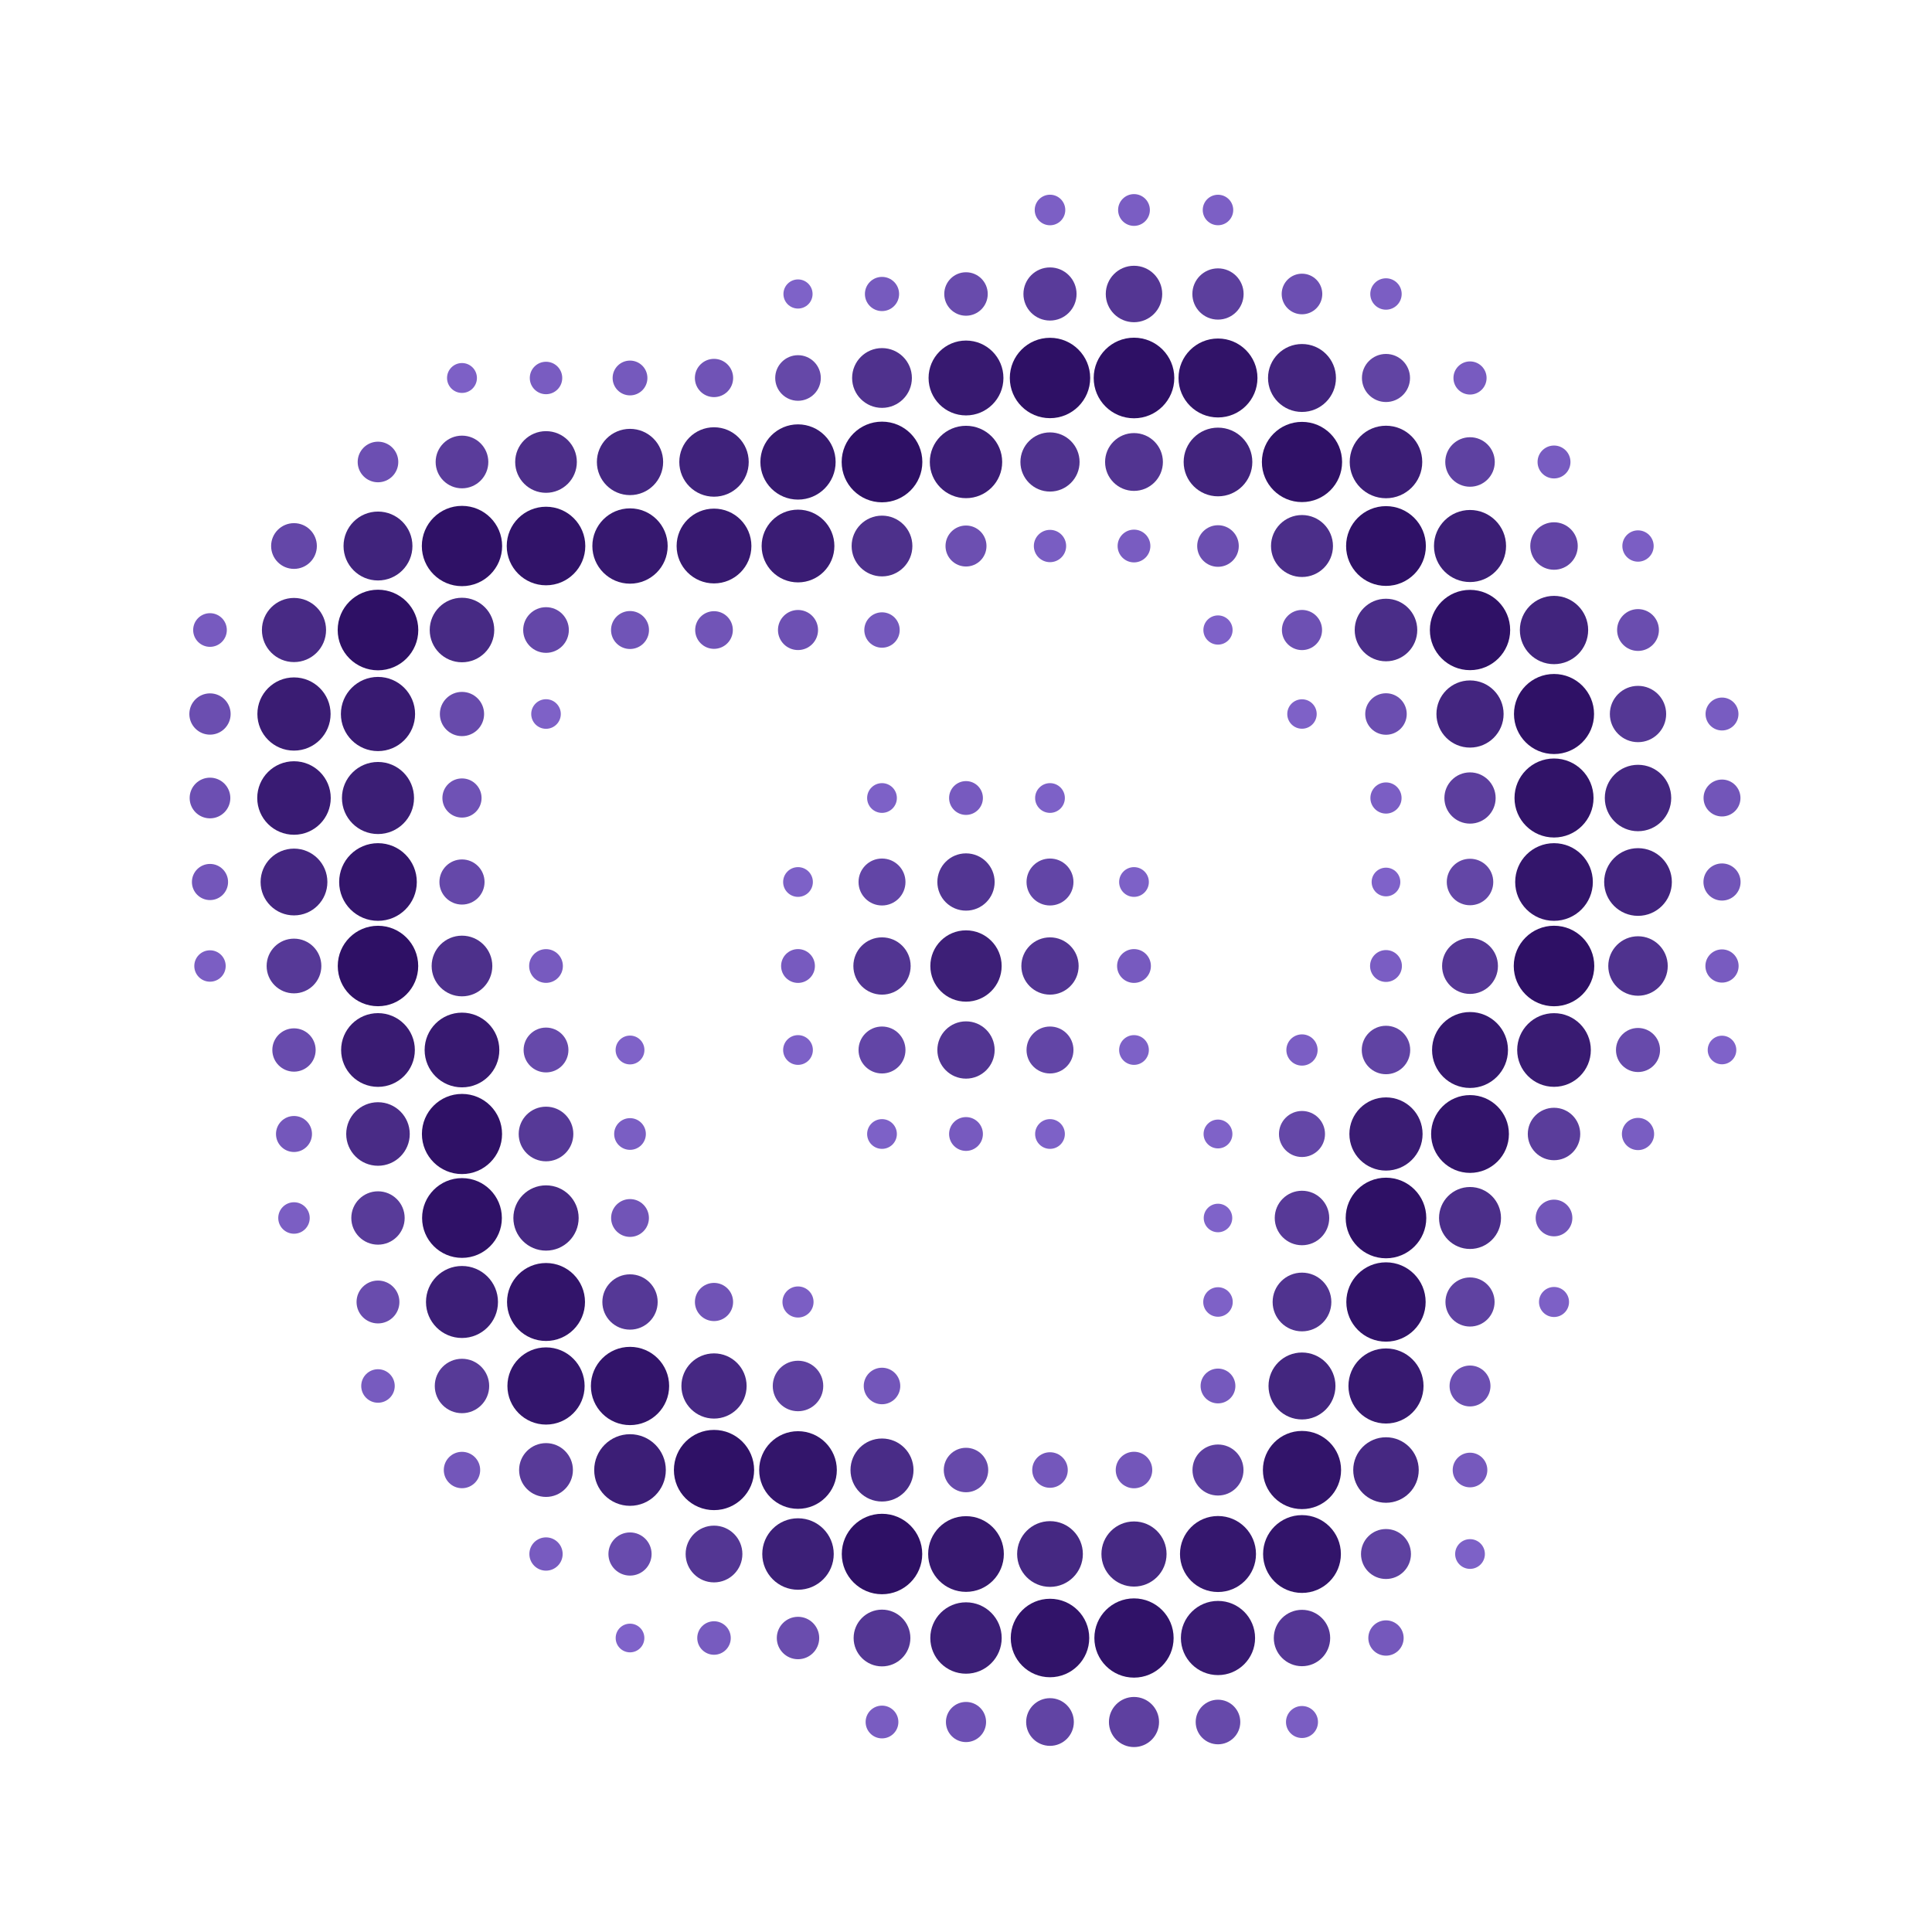
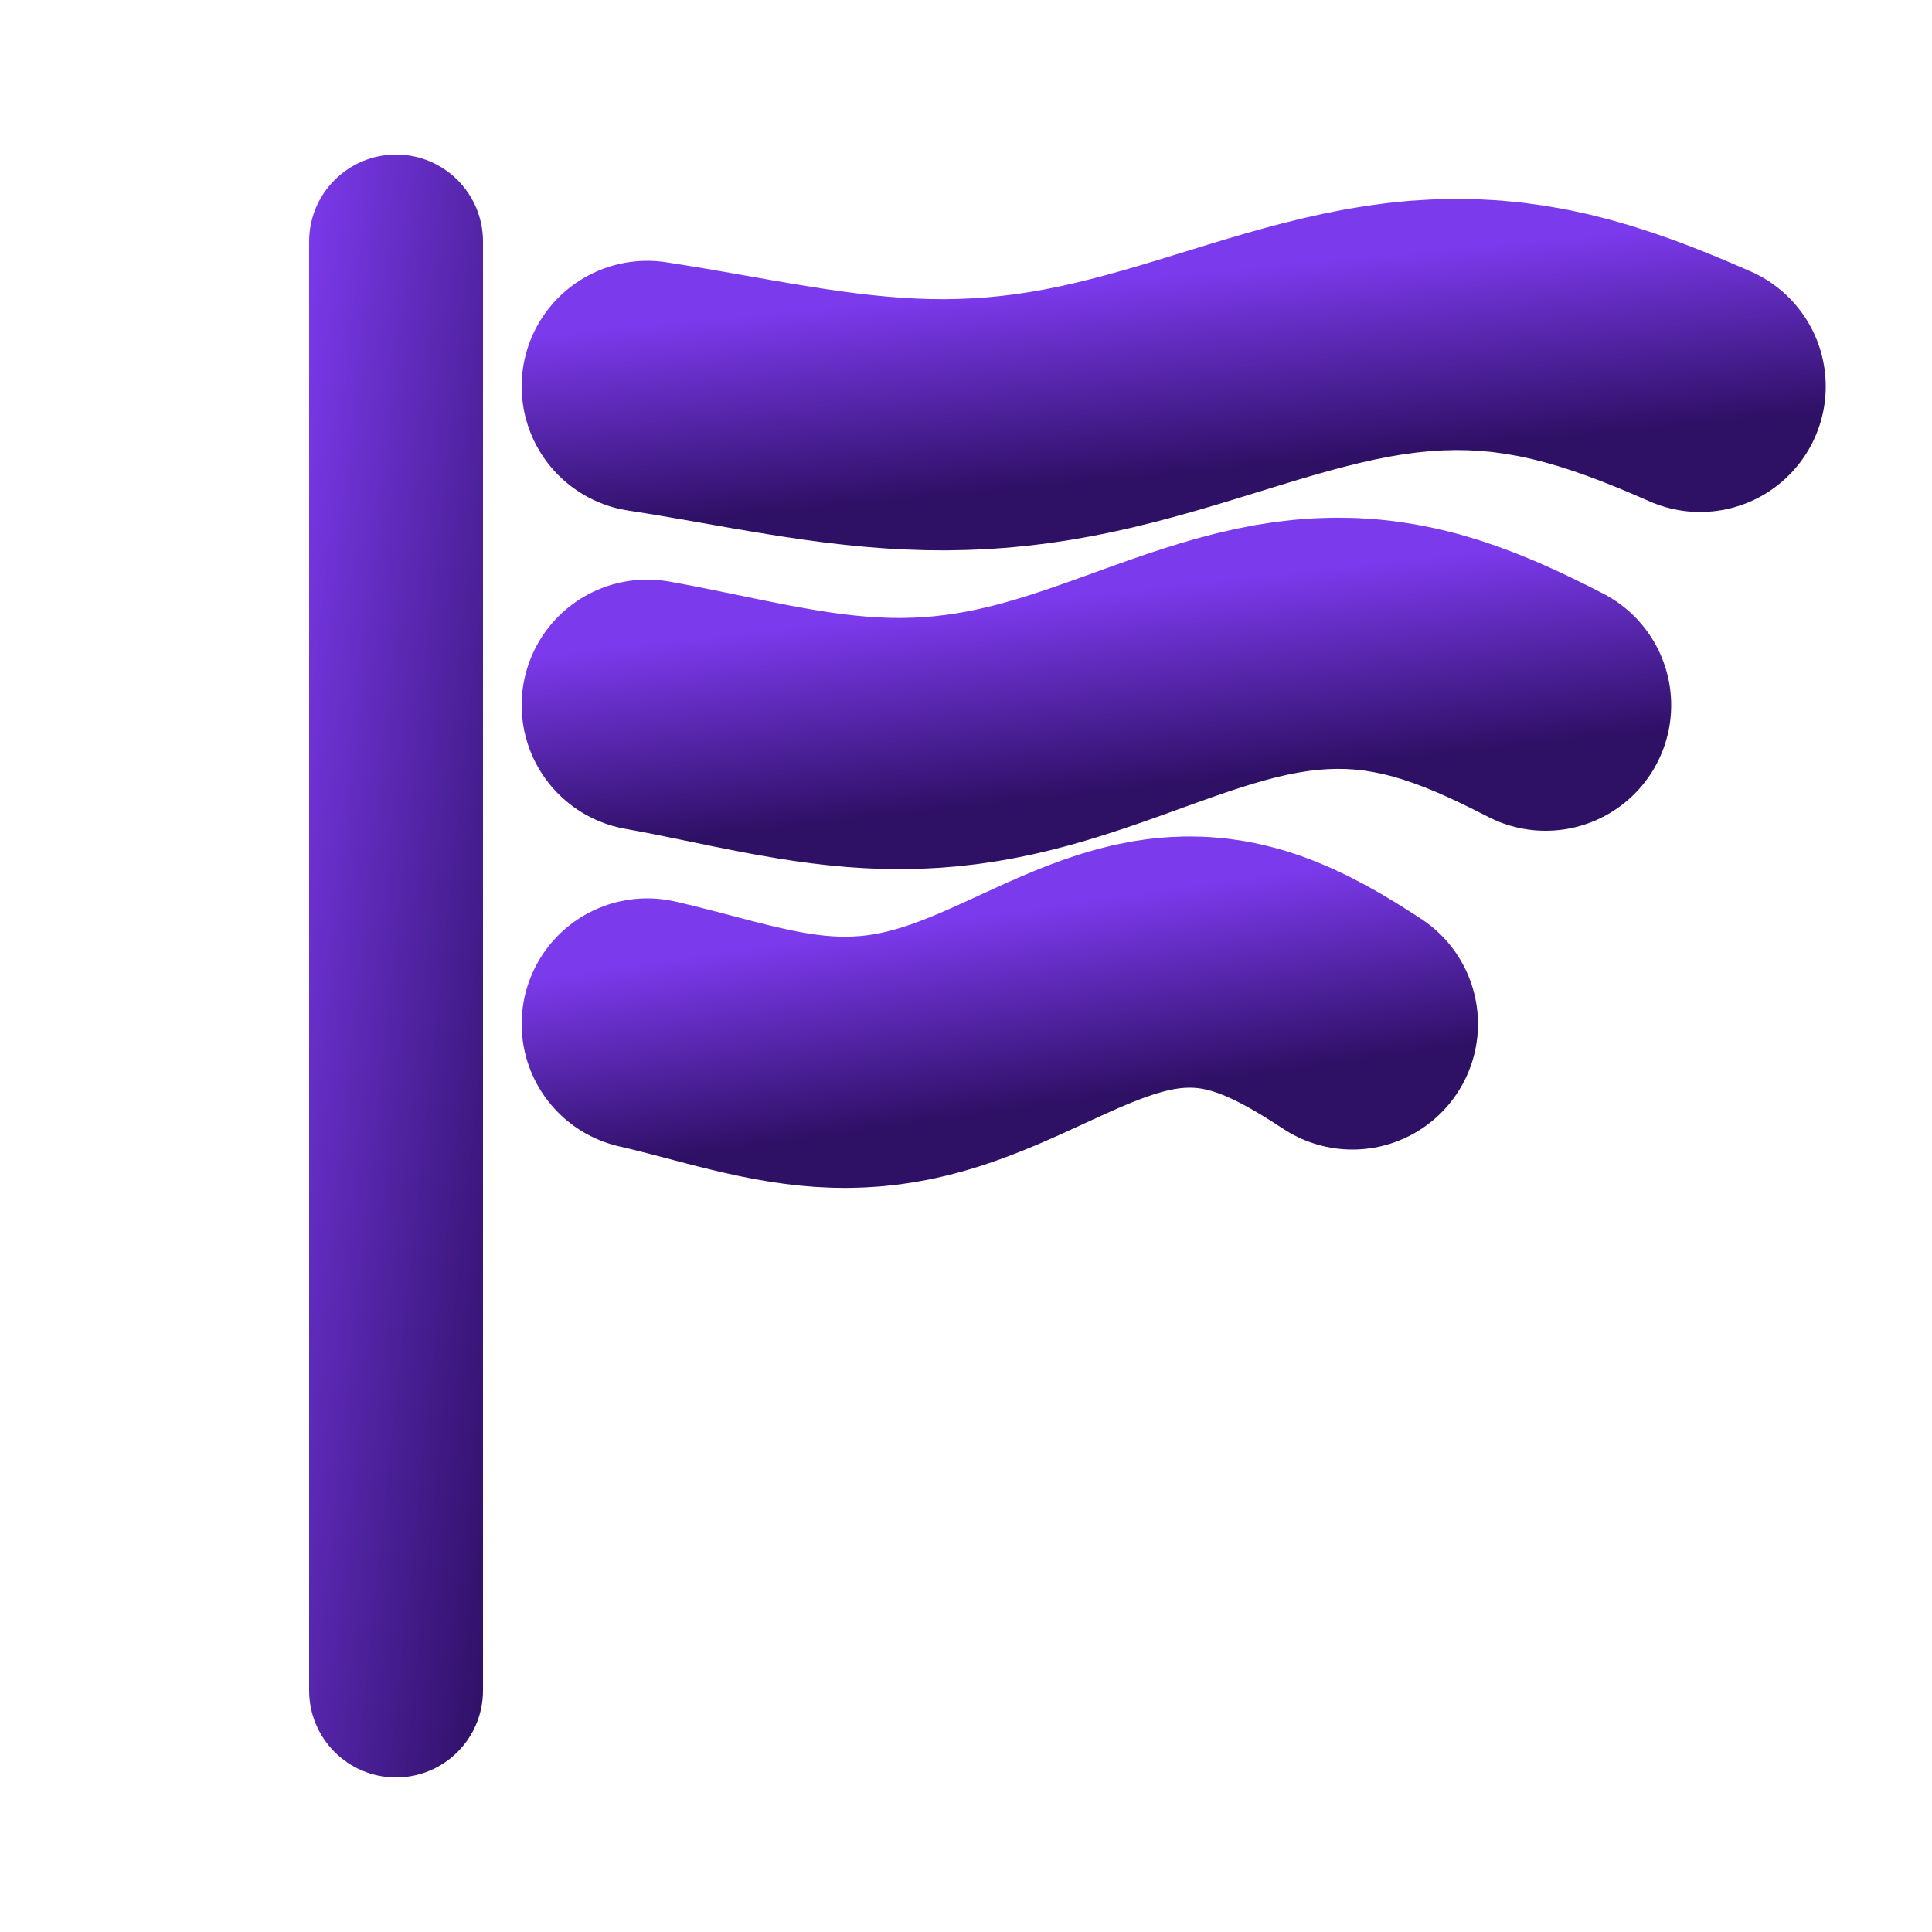
<svg xmlns="http://www.w3.org/2000/svg" width="512" height="512" viewBox="0 0 512 512">
-   <circle cx="278.26" cy="55.65" r="4.05" fill="#7C5FC5" />
-   <circle cx="300.52" cy="55.65" r="4.21" fill="#7A5DC3" />
-   <circle cx="322.78" cy="55.65" r="4.04" fill="#7C5FC5" />
-   <circle cx="211.48" cy="77.91" r="3.86" fill="#7E62C8" />
-   <circle cx="233.74" cy="77.91" r="4.53" fill="#765ABE" />
-   <circle cx="256.00" cy="77.91" r="5.76" fill="#684BAC" />
-   <circle cx="278.26" cy="77.91" r="7.04" fill="#593B9A" />
-   <circle cx="300.52" cy="77.91" r="7.48" fill="#543693" />
-   <circle cx="322.78" cy="77.91" r="6.79" fill="#5C3F9D" />
-   <circle cx="345.04" cy="77.91" r="5.38" fill="#6C4FB2" />
-   <circle cx="367.30" cy="77.91" r="4.16" fill="#7B5EC3" />
-   <circle cx="122.43" cy="100.17" r="3.96" fill="#7D60C6" />
-   <circle cx="144.70" cy="100.17" r="4.30" fill="#795CC1" />
-   <circle cx="166.96" cy="100.17" r="4.61" fill="#7559BD" />
-   <circle cx="189.22" cy="100.17" r="5.07" fill="#7053B6" />
-   <circle cx="211.48" cy="100.17" r="6.04" fill="#6548A8" />
-   <circle cx="233.74" cy="100.17" r="7.92" fill="#4F318D" />
-   <circle cx="256.00" cy="100.17" r="9.92" fill="#371970" />
-   <circle cx="278.26" cy="100.17" r="10.65" fill="#2E1065" />
-   <circle cx="300.52" cy="100.17" r="10.68" fill="#2E1065" />
-   <circle cx="322.78" cy="100.17" r="10.46" fill="#311368" />
-   <circle cx="345.04" cy="100.17" r="9.00" fill="#42247D" />
-   <circle cx="367.30" cy="100.17" r="6.37" fill="#6144A3" />
-   <circle cx="389.57" cy="100.17" r="4.39" fill="#785BC0" />
-   <circle cx="100.17" cy="122.43" r="5.38" fill="#6C4FB2" />
-   <circle cx="122.43" cy="122.43" r="6.98" fill="#5A3C9B" />
-   <circle cx="144.70" cy="122.43" r="8.17" fill="#4C2E89" />
-   <circle cx="166.96" cy="122.43" r="8.78" fill="#442781" />
-   <circle cx="189.22" cy="122.43" r="9.20" fill="#3F227B" />
-   <circle cx="211.48" cy="122.43" r="9.97" fill="#36196F" />
-   <circle cx="233.74" cy="122.43" r="10.69" fill="#2E1065" />
-   <circle cx="256.00" cy="122.43" r="9.59" fill="#3B1D75" />
-   <circle cx="278.26" cy="122.43" r="7.84" fill="#4F328E" />
-   <circle cx="300.52" cy="122.43" r="7.66" fill="#523491" />
-   <circle cx="322.78" cy="122.43" r="9.10" fill="#41237C" />
-   <circle cx="345.04" cy="122.43" r="10.63" fill="#2F1166" />
-   <circle cx="367.30" cy="122.43" r="9.61" fill="#3B1D75" />
-   <circle cx="389.57" cy="122.43" r="6.56" fill="#5E41A1" />
-   <circle cx="411.83" cy="122.43" r="4.36" fill="#785CC1" />
-   <circle cx="77.91" cy="144.70" r="6.06" fill="#6447A8" />
-   <circle cx="100.17" cy="144.70" r="9.13" fill="#40237C" />
-   <circle cx="122.43" cy="144.70" r="10.64" fill="#2F1166" />
-   <circle cx="144.70" cy="144.70" r="10.41" fill="#311369" />
-   <circle cx="166.96" cy="144.70" r="9.98" fill="#36186F" />
-   <circle cx="189.22" cy="144.70" r="9.91" fill="#371970" />
-   <circle cx="211.48" cy="144.70" r="9.64" fill="#3A1C74" />
-   <circle cx="233.74" cy="144.70" r="8.05" fill="#4D308B" />
-   <circle cx="256.00" cy="144.70" r="5.43" fill="#6C4FB1" />
-   <circle cx="278.26" cy="144.70" r="4.28" fill="#795DC2" />
-   <circle cx="300.52" cy="144.70" r="4.34" fill="#795CC1" />
-   <circle cx="322.78" cy="144.70" r="5.51" fill="#6B4EB0" />
-   <circle cx="345.04" cy="144.70" r="8.21" fill="#4B2E89" />
-   <circle cx="367.30" cy="144.70" r="10.57" fill="#2F1167" />
-   <circle cx="389.57" cy="144.70" r="9.55" fill="#3B1E75" />
-   <circle cx="411.83" cy="144.70" r="6.29" fill="#6244A5" />
-   <circle cx="434.09" cy="144.70" r="4.15" fill="#7B5EC4" />
-   <circle cx="55.65" cy="166.96" r="4.46" fill="#775ABF" />
-   <circle cx="77.91" cy="166.96" r="8.50" fill="#482A85" />
-   <circle cx="100.17" cy="166.96" r="10.68" fill="#2E1065" />
-   <circle cx="122.43" cy="166.96" r="8.55" fill="#472A84" />
-   <circle cx="144.70" cy="166.96" r="6.05" fill="#6447A8" />
-   <circle cx="166.96" cy="166.96" r="5.03" fill="#7054B7" />
-   <circle cx="189.22" cy="166.96" r="4.99" fill="#7154B7" />
-   <circle cx="211.48" cy="166.96" r="5.31" fill="#6D50B3" />
-   <circle cx="233.74" cy="166.96" r="4.69" fill="#7458BC" />
-   <circle cx="322.78" cy="166.96" r="3.87" fill="#7E61C8" />
-   <circle cx="345.04" cy="166.96" r="5.32" fill="#6D50B3" />
-   <circle cx="367.30" cy="166.96" r="8.29" fill="#4A2D88" />
-   <circle cx="389.57" cy="166.96" r="10.64" fill="#2F1166" />
-   <circle cx="411.83" cy="166.96" r="9.05" fill="#41247D" />
-   <circle cx="434.09" cy="166.96" r="5.54" fill="#6A4DAF" />
-   <circle cx="55.65" cy="189.22" r="5.47" fill="#6B4EB0" />
-   <circle cx="77.91" cy="189.22" r="9.70" fill="#3A1C73" />
-   <circle cx="100.17" cy="189.22" r="9.83" fill="#381A71" />
-   <circle cx="122.43" cy="189.22" r="5.86" fill="#674AAB" />
-   <circle cx="144.70" cy="189.22" r="3.92" fill="#7E61C7" />
-   <circle cx="345.04" cy="189.22" r="3.90" fill="#7E61C7" />
-   <circle cx="367.30" cy="189.22" r="5.50" fill="#6B4EB0" />
-   <circle cx="389.57" cy="189.22" r="8.90" fill="#43257F" />
-   <circle cx="411.83" cy="189.22" r="10.61" fill="#2F1166" />
-   <circle cx="434.09" cy="189.22" r="7.46" fill="#543794" />
-   <circle cx="456.35" cy="189.22" r="4.36" fill="#785CC1" />
-   <circle cx="55.65" cy="211.48" r="5.39" fill="#6C4FB2" />
-   <circle cx="77.91" cy="211.48" r="9.74" fill="#391B73" />
-   <circle cx="100.17" cy="211.48" r="9.55" fill="#3B1E75" />
-   <circle cx="122.43" cy="211.48" r="5.19" fill="#6F52B5" />
-   <circle cx="233.74" cy="211.48" r="3.94" fill="#7D61C7" />
-   <circle cx="256.00" cy="211.48" r="4.48" fill="#775ABF" />
-   <circle cx="278.26" cy="211.48" r="3.94" fill="#7D61C7" />
-   <circle cx="367.30" cy="211.48" r="4.13" fill="#7B5EC4" />
-   <circle cx="389.57" cy="211.48" r="6.79" fill="#5C3E9D" />
-   <circle cx="411.83" cy="211.48" r="10.47" fill="#311368" />
-   <circle cx="434.09" cy="211.48" r="8.80" fill="#442780" />
-   <circle cx="456.35" cy="211.48" r="4.89" fill="#7255B9" />
-   <circle cx="55.65" cy="233.74" r="4.79" fill="#7356BA" />
-   <circle cx="77.91" cy="233.74" r="8.85" fill="#442680" />
-   <circle cx="100.17" cy="233.74" r="10.29" fill="#33156B" />
-   <circle cx="122.43" cy="233.74" r="5.98" fill="#6548A9" />
-   <circle cx="211.48" cy="233.74" r="3.94" fill="#7D61C7" />
-   <circle cx="233.74" cy="233.74" r="6.22" fill="#6245A6" />
-   <circle cx="256.00" cy="233.74" r="7.59" fill="#523592" />
-   <circle cx="278.26" cy="233.74" r="6.22" fill="#6245A6" />
-   <circle cx="300.52" cy="233.74" r="3.94" fill="#7D61C7" />
-   <circle cx="367.30" cy="233.74" r="3.80" fill="#7F62C9" />
-   <circle cx="389.57" cy="233.74" r="6.16" fill="#6346A6" />
-   <circle cx="411.83" cy="233.74" r="10.29" fill="#33156B" />
-   <circle cx="434.09" cy="233.74" r="8.97" fill="#42247E" />
-   <circle cx="456.35" cy="233.74" r="4.92" fill="#7255B8" />
-   <circle cx="55.65" cy="256.00" r="4.16" fill="#7B5EC3" />
-   <circle cx="77.91" cy="256.00" r="7.25" fill="#563997" />
-   <circle cx="100.17" cy="256.00" r="10.66" fill="#2E1065" />
-   <circle cx="122.43" cy="256.00" r="8.04" fill="#4D308B" />
-   <circle cx="144.70" cy="256.00" r="4.47" fill="#775ABF" />
-   <circle cx="211.48" cy="256.00" r="4.48" fill="#775ABF" />
-   <circle cx="233.74" cy="256.00" r="7.59" fill="#523592" />
-   <circle cx="256.00" cy="256.00" r="9.45" fill="#3D1F77" />
-   <circle cx="278.26" cy="256.00" r="7.59" fill="#523592" />
-   <circle cx="300.52" cy="256.00" r="4.48" fill="#775ABF" />
-   <circle cx="367.30" cy="256.00" r="4.22" fill="#7A5DC3" />
-   <circle cx="389.57" cy="256.00" r="7.40" fill="#553794" />
-   <circle cx="411.83" cy="256.00" r="10.67" fill="#2E1065" />
-   <circle cx="434.09" cy="256.00" r="7.88" fill="#4F328E" />
-   <circle cx="456.35" cy="256.00" r="4.40" fill="#785BC0" />
-   <circle cx="77.91" cy="278.26" r="5.74" fill="#684BAD" />
-   <circle cx="100.17" cy="278.26" r="9.77" fill="#391B72" />
-   <circle cx="122.43" cy="278.26" r="9.90" fill="#371970" />
-   <circle cx="144.70" cy="278.26" r="5.94" fill="#6649AA" />
-   <circle cx="166.96" cy="278.26" r="3.82" fill="#7F62C8" />
-   <circle cx="211.48" cy="278.26" r="3.94" fill="#7D61C7" />
-   <circle cx="233.74" cy="278.26" r="6.22" fill="#6245A6" />
-   <circle cx="256.00" cy="278.26" r="7.59" fill="#523592" />
-   <circle cx="278.26" cy="278.26" r="6.22" fill="#6245A6" />
-   <circle cx="300.52" cy="278.26" r="3.94" fill="#7D61C7" />
-   <circle cx="345.04" cy="278.26" r="4.14" fill="#7B5EC4" />
-   <circle cx="367.30" cy="278.26" r="6.42" fill="#6043A3" />
-   <circle cx="389.57" cy="278.26" r="10.06" fill="#35186E" />
-   <circle cx="411.83" cy="278.26" r="9.76" fill="#391B72" />
-   <circle cx="434.09" cy="278.26" r="5.84" fill="#674AAB" />
-   <circle cx="456.35" cy="278.26" r="3.79" fill="#7F62C9" />
-   <circle cx="77.91" cy="300.52" r="4.77" fill="#7457BB" />
-   <circle cx="100.17" cy="300.52" r="8.42" fill="#492B86" />
-   <circle cx="122.43" cy="300.52" r="10.62" fill="#2F1166" />
-   <circle cx="144.70" cy="300.52" r="7.24" fill="#563997" />
-   <circle cx="166.96" cy="300.52" r="4.20" fill="#7A5EC3" />
-   <circle cx="233.74" cy="300.52" r="3.94" fill="#7D61C7" />
-   <circle cx="256.00" cy="300.52" r="4.48" fill="#775ABF" />
-   <circle cx="278.26" cy="300.52" r="3.94" fill="#7D61C7" />
-   <circle cx="322.78" cy="300.52" r="3.82" fill="#7F62C8" />
-   <circle cx="345.04" cy="300.52" r="6.10" fill="#6447A7" />
-   <circle cx="367.30" cy="300.52" r="9.70" fill="#3A1C73" />
-   <circle cx="389.57" cy="300.52" r="10.31" fill="#32146A" />
-   <circle cx="411.83" cy="300.52" r="6.95" fill="#5A3D9B" />
-   <circle cx="434.09" cy="300.52" r="4.27" fill="#795DC2" />
-   <circle cx="77.91" cy="322.78" r="4.17" fill="#7B5EC3" />
-   <circle cx="100.17" cy="322.78" r="7.07" fill="#583B99" />
-   <circle cx="122.43" cy="322.78" r="10.57" fill="#2F1167" />
-   <circle cx="144.70" cy="322.78" r="8.65" fill="#462882" />
-   <circle cx="166.96" cy="322.78" r="5.01" fill="#7154B7" />
-   <circle cx="322.78" cy="322.78" r="3.78" fill="#7F63C9" />
-   <circle cx="345.04" cy="322.78" r="7.22" fill="#573997" />
-   <circle cx="367.30" cy="322.78" r="10.68" fill="#2E1065" />
-   <circle cx="389.57" cy="322.78" r="8.21" fill="#4B2E89" />
-   <circle cx="411.83" cy="322.78" r="4.86" fill="#7256B9" />
-   <circle cx="100.17" cy="345.04" r="5.68" fill="#694CAD" />
-   <circle cx="122.43" cy="345.04" r="9.54" fill="#3B1E76" />
-   <circle cx="144.70" cy="345.04" r="10.33" fill="#32146A" />
-   <circle cx="166.96" cy="345.04" r="7.33" fill="#553896" />
-   <circle cx="189.22" cy="345.04" r="5.06" fill="#7053B6" />
-   <circle cx="211.48" cy="345.04" r="4.12" fill="#7B5EC4" />
-   <circle cx="322.78" cy="345.04" r="3.91" fill="#7E61C7" />
-   <circle cx="345.04" cy="345.04" r="7.78" fill="#50338F" />
-   <circle cx="367.30" cy="345.04" r="10.51" fill="#301268" />
-   <circle cx="389.57" cy="345.04" r="6.51" fill="#5F42A1" />
-   <circle cx="411.83" cy="345.04" r="3.98" fill="#7D60C6" />
-   <circle cx="100.17" cy="367.30" r="4.44" fill="#775BBF" />
-   <circle cx="122.43" cy="367.30" r="7.21" fill="#573A97" />
-   <circle cx="144.70" cy="367.30" r="10.23" fill="#33156C" />
-   <circle cx="166.96" cy="367.30" r="10.37" fill="#32146A" />
-   <circle cx="189.22" cy="367.30" r="8.64" fill="#462883" />
-   <circle cx="211.48" cy="367.30" r="6.69" fill="#5D409F" />
-   <circle cx="233.74" cy="367.30" r="4.84" fill="#7356BA" />
-   <circle cx="322.78" cy="367.30" r="4.61" fill="#7559BD" />
-   <circle cx="345.04" cy="367.30" r="8.87" fill="#43267F" />
-   <circle cx="367.30" cy="367.30" r="9.95" fill="#371970" />
-   <circle cx="389.57" cy="367.30" r="5.42" fill="#6C4FB1" />
-   <circle cx="122.43" cy="389.57" r="4.82" fill="#7356BA" />
-   <circle cx="144.70" cy="389.57" r="7.13" fill="#583A98" />
-   <circle cx="166.96" cy="389.57" r="9.49" fill="#3C1E76" />
-   <circle cx="189.22" cy="389.57" r="10.63" fill="#2F1166" />
-   <circle cx="211.48" cy="389.57" r="10.29" fill="#33156B" />
-   <circle cx="233.74" cy="389.57" r="8.35" fill="#492C87" />
-   <circle cx="256.00" cy="389.57" r="5.89" fill="#6649AA" />
-   <circle cx="278.26" cy="389.57" r="4.71" fill="#7457BB" />
-   <circle cx="300.52" cy="389.57" r="4.84" fill="#7356BA" />
-   <circle cx="322.78" cy="389.57" r="6.76" fill="#5C3F9E" />
-   <circle cx="345.04" cy="389.57" r="10.36" fill="#32146A" />
-   <circle cx="367.30" cy="389.57" r="8.68" fill="#462882" />
-   <circle cx="389.57" cy="389.57" r="4.59" fill="#7659BD" />
-   <circle cx="144.70" cy="411.83" r="4.41" fill="#785BC0" />
-   <circle cx="166.96" cy="411.83" r="5.72" fill="#684BAD" />
-   <circle cx="189.22" cy="411.83" r="7.52" fill="#533693" />
-   <circle cx="211.48" cy="411.83" r="9.47" fill="#3C1F77" />
-   <circle cx="233.74" cy="411.83" r="10.66" fill="#2E1065" />
-   <circle cx="256.00" cy="411.83" r="10.03" fill="#36186E" />
-   <circle cx="278.26" cy="411.83" r="8.71" fill="#452882" />
-   <circle cx="300.52" cy="411.83" r="8.63" fill="#462983" />
-   <circle cx="322.78" cy="411.83" r="10.07" fill="#35176E" />
-   <circle cx="345.04" cy="411.83" r="10.31" fill="#32146A" />
-   <circle cx="367.30" cy="411.83" r="6.62" fill="#5E41A0" />
-   <circle cx="389.57" cy="411.83" r="3.94" fill="#7D61C7" />
-   <circle cx="166.96" cy="434.09" r="3.80" fill="#7F62C9" />
-   <circle cx="189.22" cy="434.09" r="4.44" fill="#775BBF" />
-   <circle cx="211.48" cy="434.09" r="5.62" fill="#6A4DAE" />
-   <circle cx="233.74" cy="434.09" r="7.52" fill="#533693" />
-   <circle cx="256.00" cy="434.09" r="9.46" fill="#3C1F77" />
-   <circle cx="278.26" cy="434.09" r="10.40" fill="#311369" />
-   <circle cx="300.52" cy="434.09" r="10.50" fill="#301268" />
-   <circle cx="322.78" cy="434.09" r="9.83" fill="#381A71" />
-   <circle cx="345.04" cy="434.09" r="7.47" fill="#543694" />
-   <circle cx="367.30" cy="434.09" r="4.68" fill="#7558BC" />
-   <circle cx="233.74" cy="456.35" r="4.34" fill="#795CC1" />
-   <circle cx="256.00" cy="456.35" r="5.32" fill="#6D50B3" />
-   <circle cx="278.26" cy="456.35" r="6.32" fill="#6144A4" />
-   <circle cx="300.52" cy="456.35" r="6.64" fill="#5E40A0" />
-   <circle cx="322.78" cy="456.35" r="5.91" fill="#6649AA" />
-   <circle cx="345.04" cy="456.35" r="4.24" fill="#7A5DC2" />
+   <defs>
+     <linearGradient id="f" x1="0" y1="0" x2="1" y2="1">
+       <stop offset="0" stop-color="#7C3AED" />
+       <stop offset="1" stop-color="#2E1065" />
+     </linearGradient>
+     <radialGradient id="bg" cx="35%" cy="28%" r="85%">
+       <stop offset="0" stop-color="#4C1D95" />
+       <stop offset="0.5" stop-color="#1E0B3D" />
+       <stop offset="1" stop-color="#0A0612" />
+     </radialGradient>
+     <linearGradient id="sheen" x1="0" y1="0" x2="0" y2="1">
+       <stop offset="0" stop-color="#FFFFFF" stop-opacity="0.16" />
+       <stop offset="0.45" stop-color="#FFFFFF" stop-opacity="0" />
+     </linearGradient>
+   </defs>
+   <rect x="81.92" y="40.96" width="46.08" height="430.08" rx="23.04" fill="url(#f)" />
+   <path d="M171.52,102.40 L176.17,103.13 L180.82,103.90 L185.47,104.70 L190.12,105.51 L194.77,106.33 L199.42,107.15 L204.07,107.94 L208.73,108.71 L213.38,109.44 L218.03,110.12 L222.68,110.74 L227.33,111.28 L231.98,111.74 L236.63,112.11 L241.28,112.37 L245.93,112.53 L250.58,112.57 L255.23,112.48 L259.88,112.28 L264.53,111.95 L269.18,111.49 L273.83,110.91 L278.49,110.20 L283.14,109.38 L287.79,108.44 L292.44,107.40 L297.09,106.26 L301.74,105.04 L306.39,103.75 L311.04,102.40 L315.69,101.01 L320.34,99.58 L324.99,98.15 L329.64,96.72 L334.29,95.31 L338.94,93.94 L343.59,92.63 L348.25,91.39 L352.90,90.24 L357.55,89.20 L362.20,88.28 L366.85,87.50 L371.50,86.87 L376.15,86.40 L380.80,86.11 L385.45,85.99 L390.10,86.05 L394.75,86.30 L399.40,86.74 L404.05,87.38 L408.70,88.19 L413.35,89.19 L418.01,90.37 L422.66,91.71 L427.31,93.20 L431.96,94.83 L436.61,96.58 L441.26,98.44 L445.91,100.39 L450.56,102.40" fill="none" stroke="url(#f)" stroke-width="66.56" stroke-linecap="round" stroke-linejoin="round" />
+   <path d="M171.52,186.88 L175.49,187.61 L179.46,188.38 L183.42,189.18 L187.39,189.99 L191.36,190.81 L195.33,191.63 L199.30,192.42 L203.26,193.19 L207.23,193.92 L211.20,194.60 L215.17,195.22 L219.14,195.76 L223.10,196.22 L227.07,196.59 L231.04,196.85 L235.01,197.01 L238.98,197.05 L242.94,196.96 L246.91,196.76 L250.88,196.43 L254.85,195.97 L258.82,195.39 L262.78,194.68 L266.75,193.86 L270.72,192.92 L274.69,191.88 L278.66,190.74 L282.62,189.52 L286.59,188.23 L290.56,186.88 L294.53,185.49 L298.50,184.06 L302.46,182.63 L306.43,181.20 L310.40,179.79 L314.37,178.42 L318.34,177.11 L322.30,175.87 L326.27,174.72 L330.24,173.68 L334.21,172.76 L338.18,171.98 L342.14,171.35 L346.11,170.88 L350.08,170.59 L354.05,170.47 L358.02,170.53 L361.98,170.78 L365.95,171.22 L369.92,171.86 L373.89,172.67 L377.86,173.67 L381.82,174.85 L385.79,176.19 L389.76,177.68 L393.73,179.31 L397.70,181.06 L401.66,182.92 L405.63,184.87 L409.60,186.88" fill="none" stroke="url(#f)" stroke-width="66.56" stroke-linecap="round" stroke-linejoin="round" />
+   <path d="M171.52,271.36 L174.63,272.09 L177.75,272.86 L180.86,273.66 L183.98,274.47 L187.09,275.29 L190.21,276.11 L193.32,276.90 L196.44,277.67 L199.55,278.40 L202.67,279.08 L205.78,279.70 L208.90,280.24 L212.01,280.70 L215.13,281.07 L218.24,281.33 L221.35,281.49 L224.47,281.53 L227.58,281.44 L230.70,281.24 L233.81,280.91 L236.93,280.45 L240.04,279.87 L243.16,279.16 L246.27,278.34 L249.39,277.40 L252.50,276.36 L255.62,275.22 L258.73,274.00 L261.85,272.71 L264.96,271.36 L268.07,269.97 L271.19,268.54 L274.30,267.11 L277.42,265.68 L280.53,264.27 L283.65,262.90 L286.76,261.59 L289.88,260.35 L292.99,259.20 L296.11,258.16 L299.22,257.24 L302.34,256.46 L305.45,255.83 L308.57,255.36 L311.68,255.07 L314.79,254.95 L317.91,255.01 L321.02,255.26 L324.14,255.70 L327.25,256.34 L330.37,257.15 L333.48,258.15 L336.60,259.33 L339.71,260.67 L342.83,262.16 L345.94,263.79 L349.06,265.54 L352.17,267.40 L355.29,269.35 L358.40,271.36" fill="none" stroke="url(#f)" stroke-width="66.56" stroke-linecap="round" stroke-linejoin="round" />
</svg>
